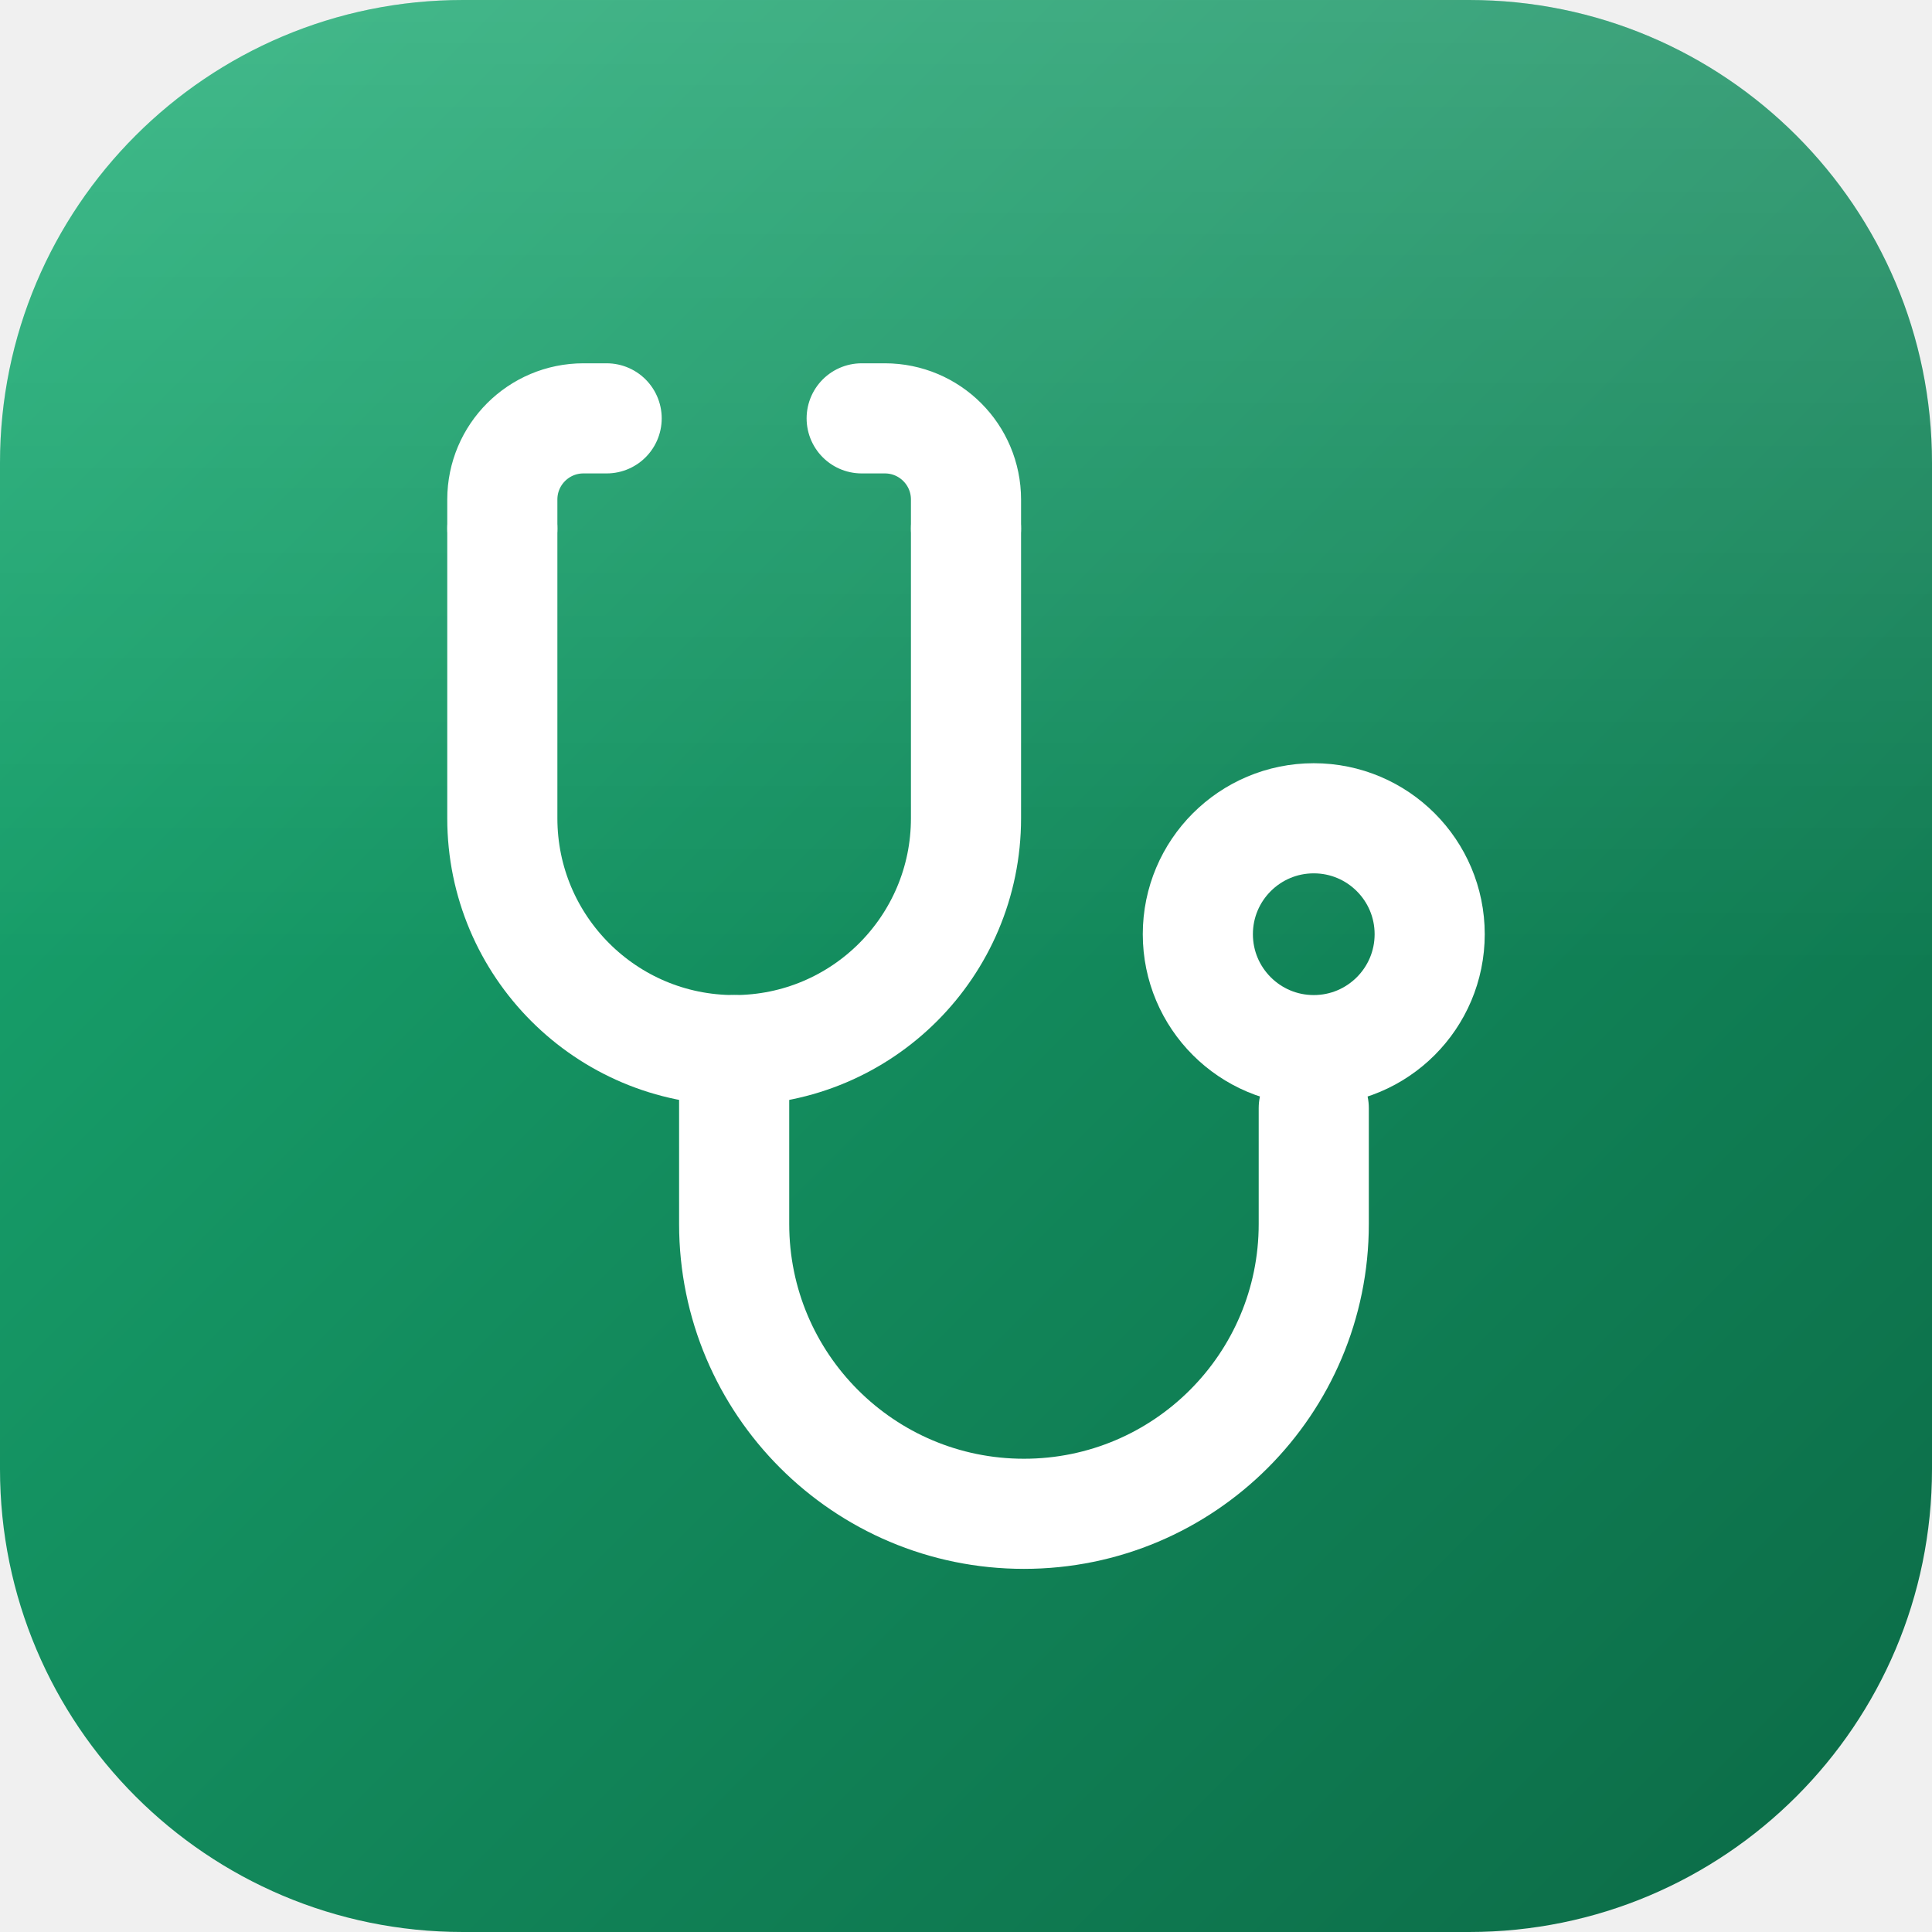
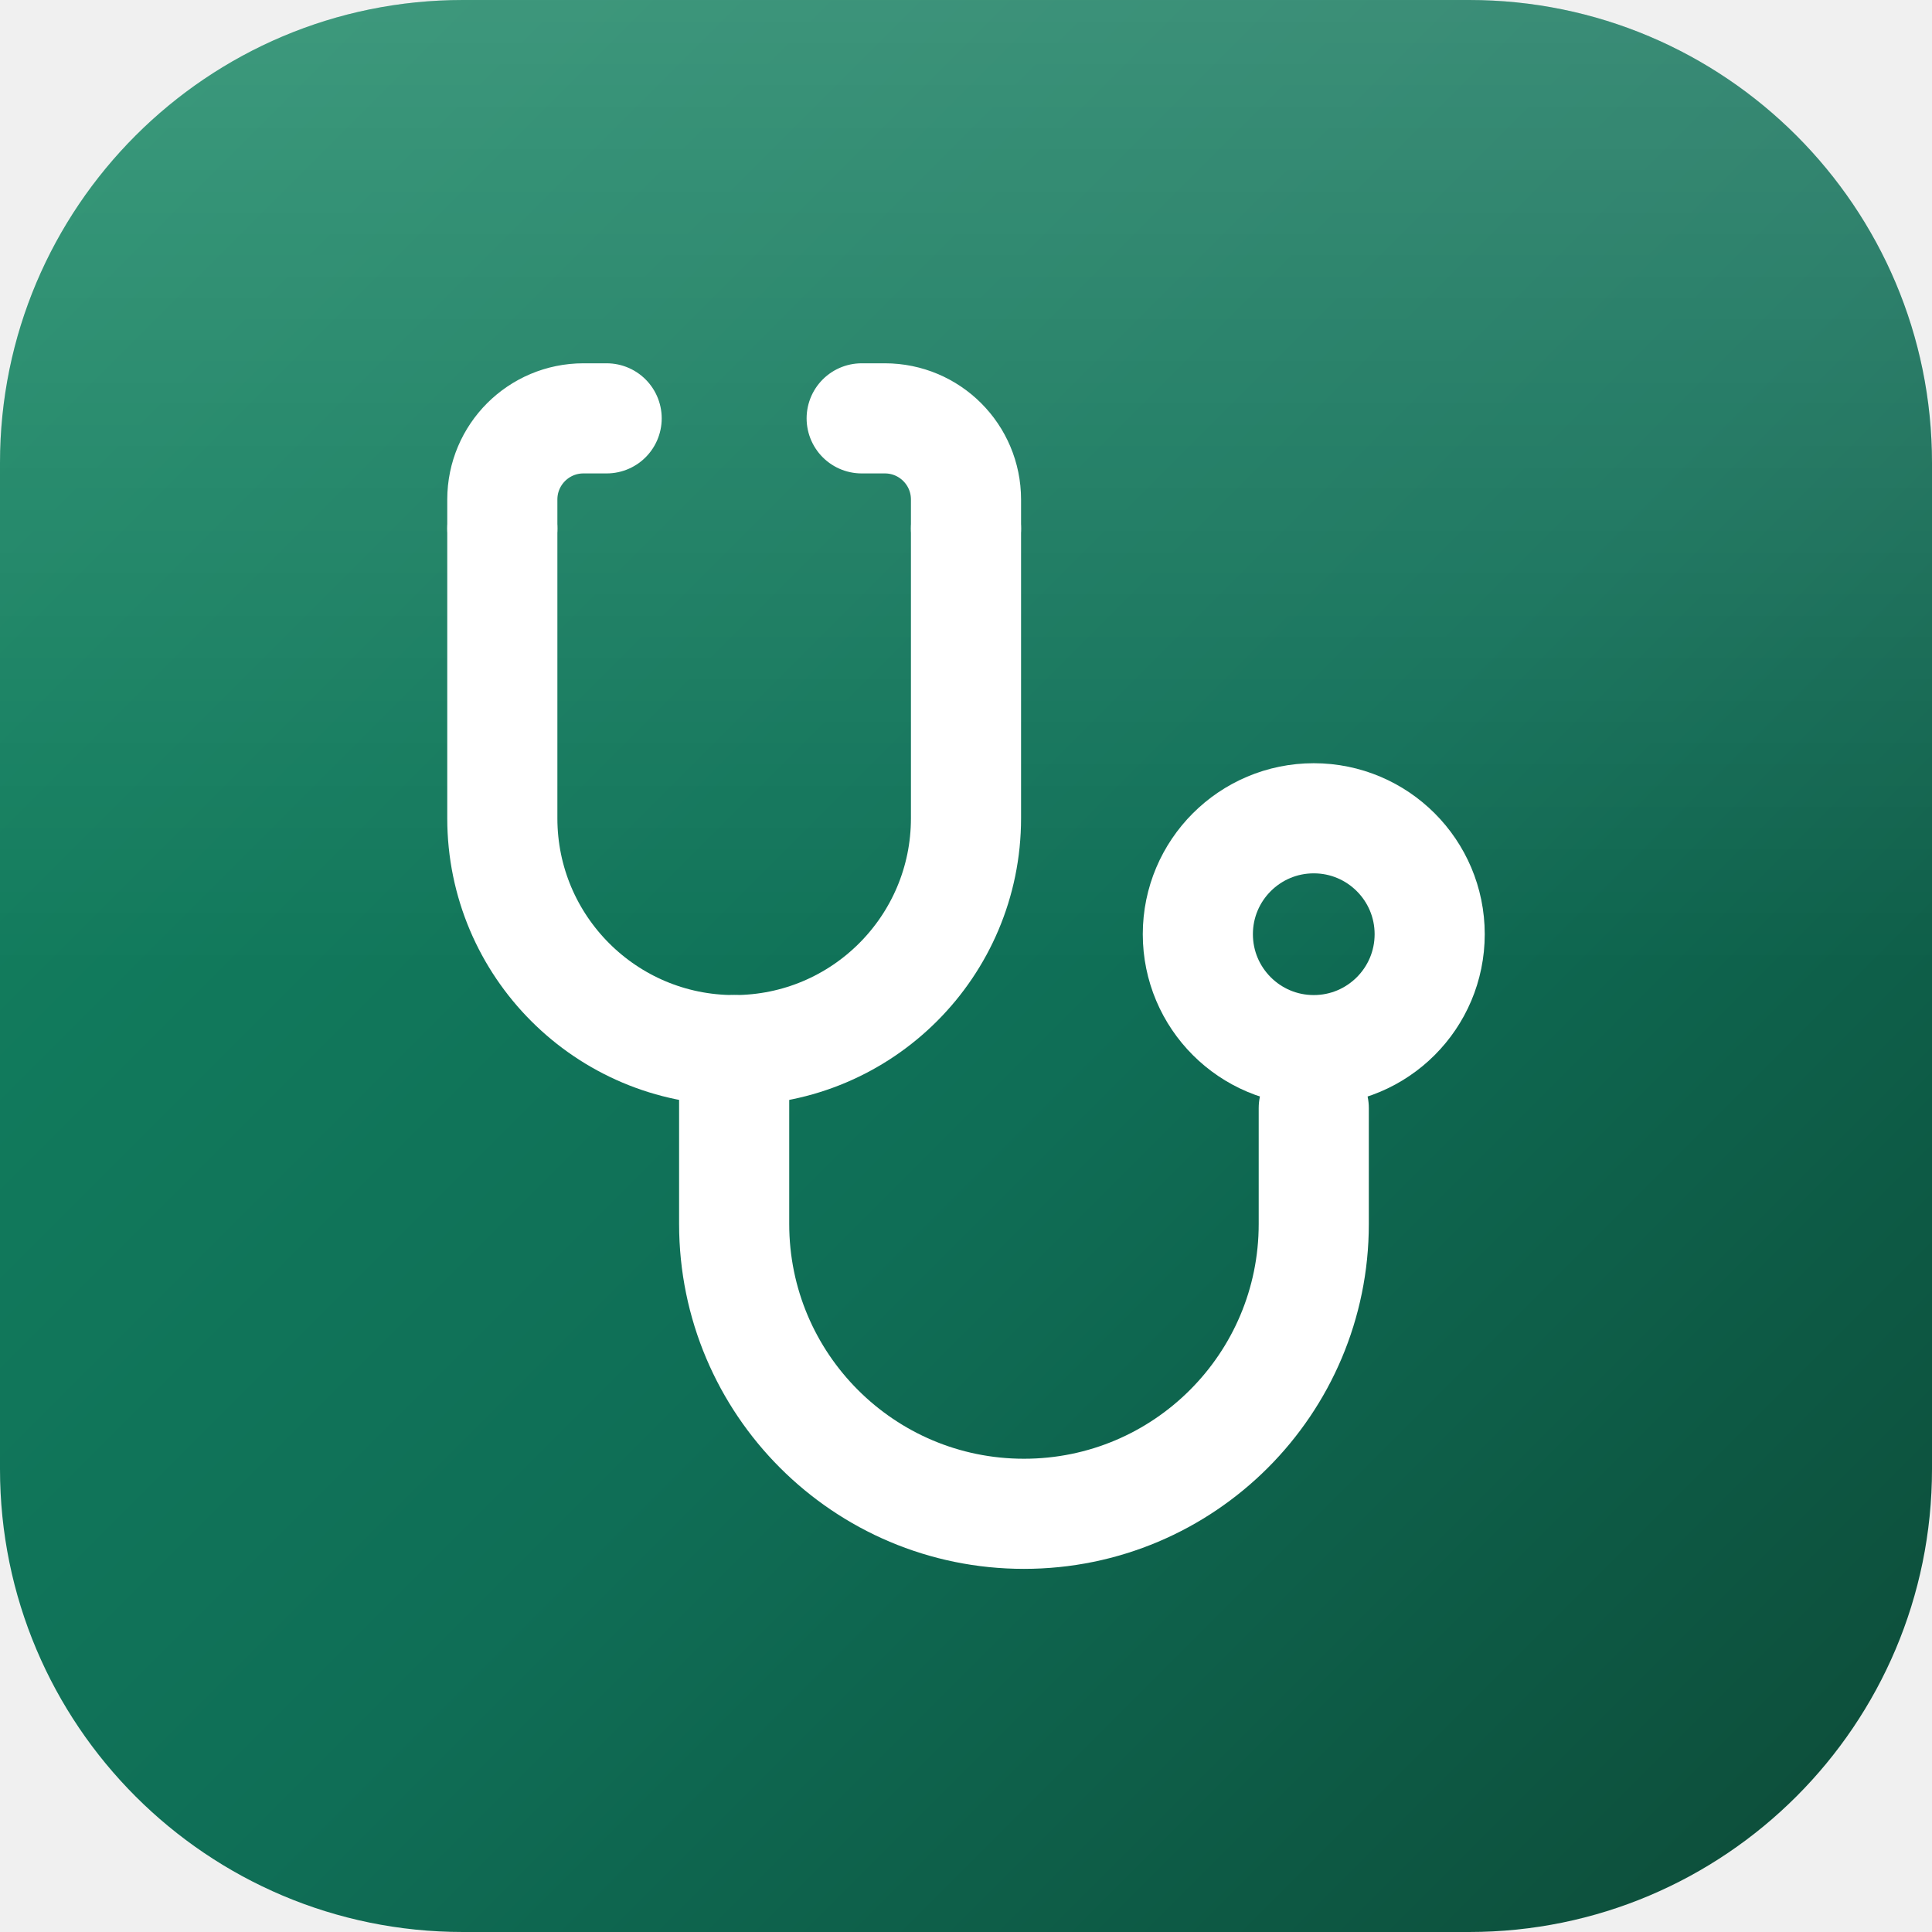
<svg xmlns="http://www.w3.org/2000/svg" width="48" height="48" viewBox="0 0 48 48">
  <defs>
    <linearGradient id="g" x1="0" y1="0" x2="1" y2="1">
-       <stop offset="0" stop-color="#1AAE74" />
-       <stop offset="0.55" stop-color="#12875A" />
-       <stop offset="1" stop-color="#0B6A46" />
+       <stop offset="0" stop-color="#148662" />
+       <stop offset="0.55" stop-color="#0F6E56" />
+       <stop offset="1" stop-color="#0C4A37" />
    </linearGradient>
    <linearGradient id="hl" x1="0" y1="0" x2="0" y2="1">
      <stop offset="0" stop-color="#fff" stop-opacity="0.18" />
      <stop offset="0.5" stop-color="#fff" stop-opacity="0" />
    </linearGradient>
  </defs>
  <rect width="48" height="48" rx="11.5" fill="url(#g)" />
  <rect width="48" height="48" rx="11.5" fill="url(#hl)" />
  <g transform="translate(3.84 8.81) scale(1.44)" fill="none" stroke="#fff" stroke-width="1.9" stroke-linecap="round" stroke-linejoin="round">
    <path d="M6 3v-.5a1.4 1.4 0 0 1 1.4-1.4h.4" />
    <path d="M14 3v-.5a1.4 1.4 0 0 0-1.4-1.4h-.4" />
    <path d="M6 3v5a4 4 0 0 0 8 0V3" />
    <path d="M10 12v3a5 5 0 0 0 10 0v-2" />
    <circle cx="20" cy="10" r="2" />
  </g>
</svg>
